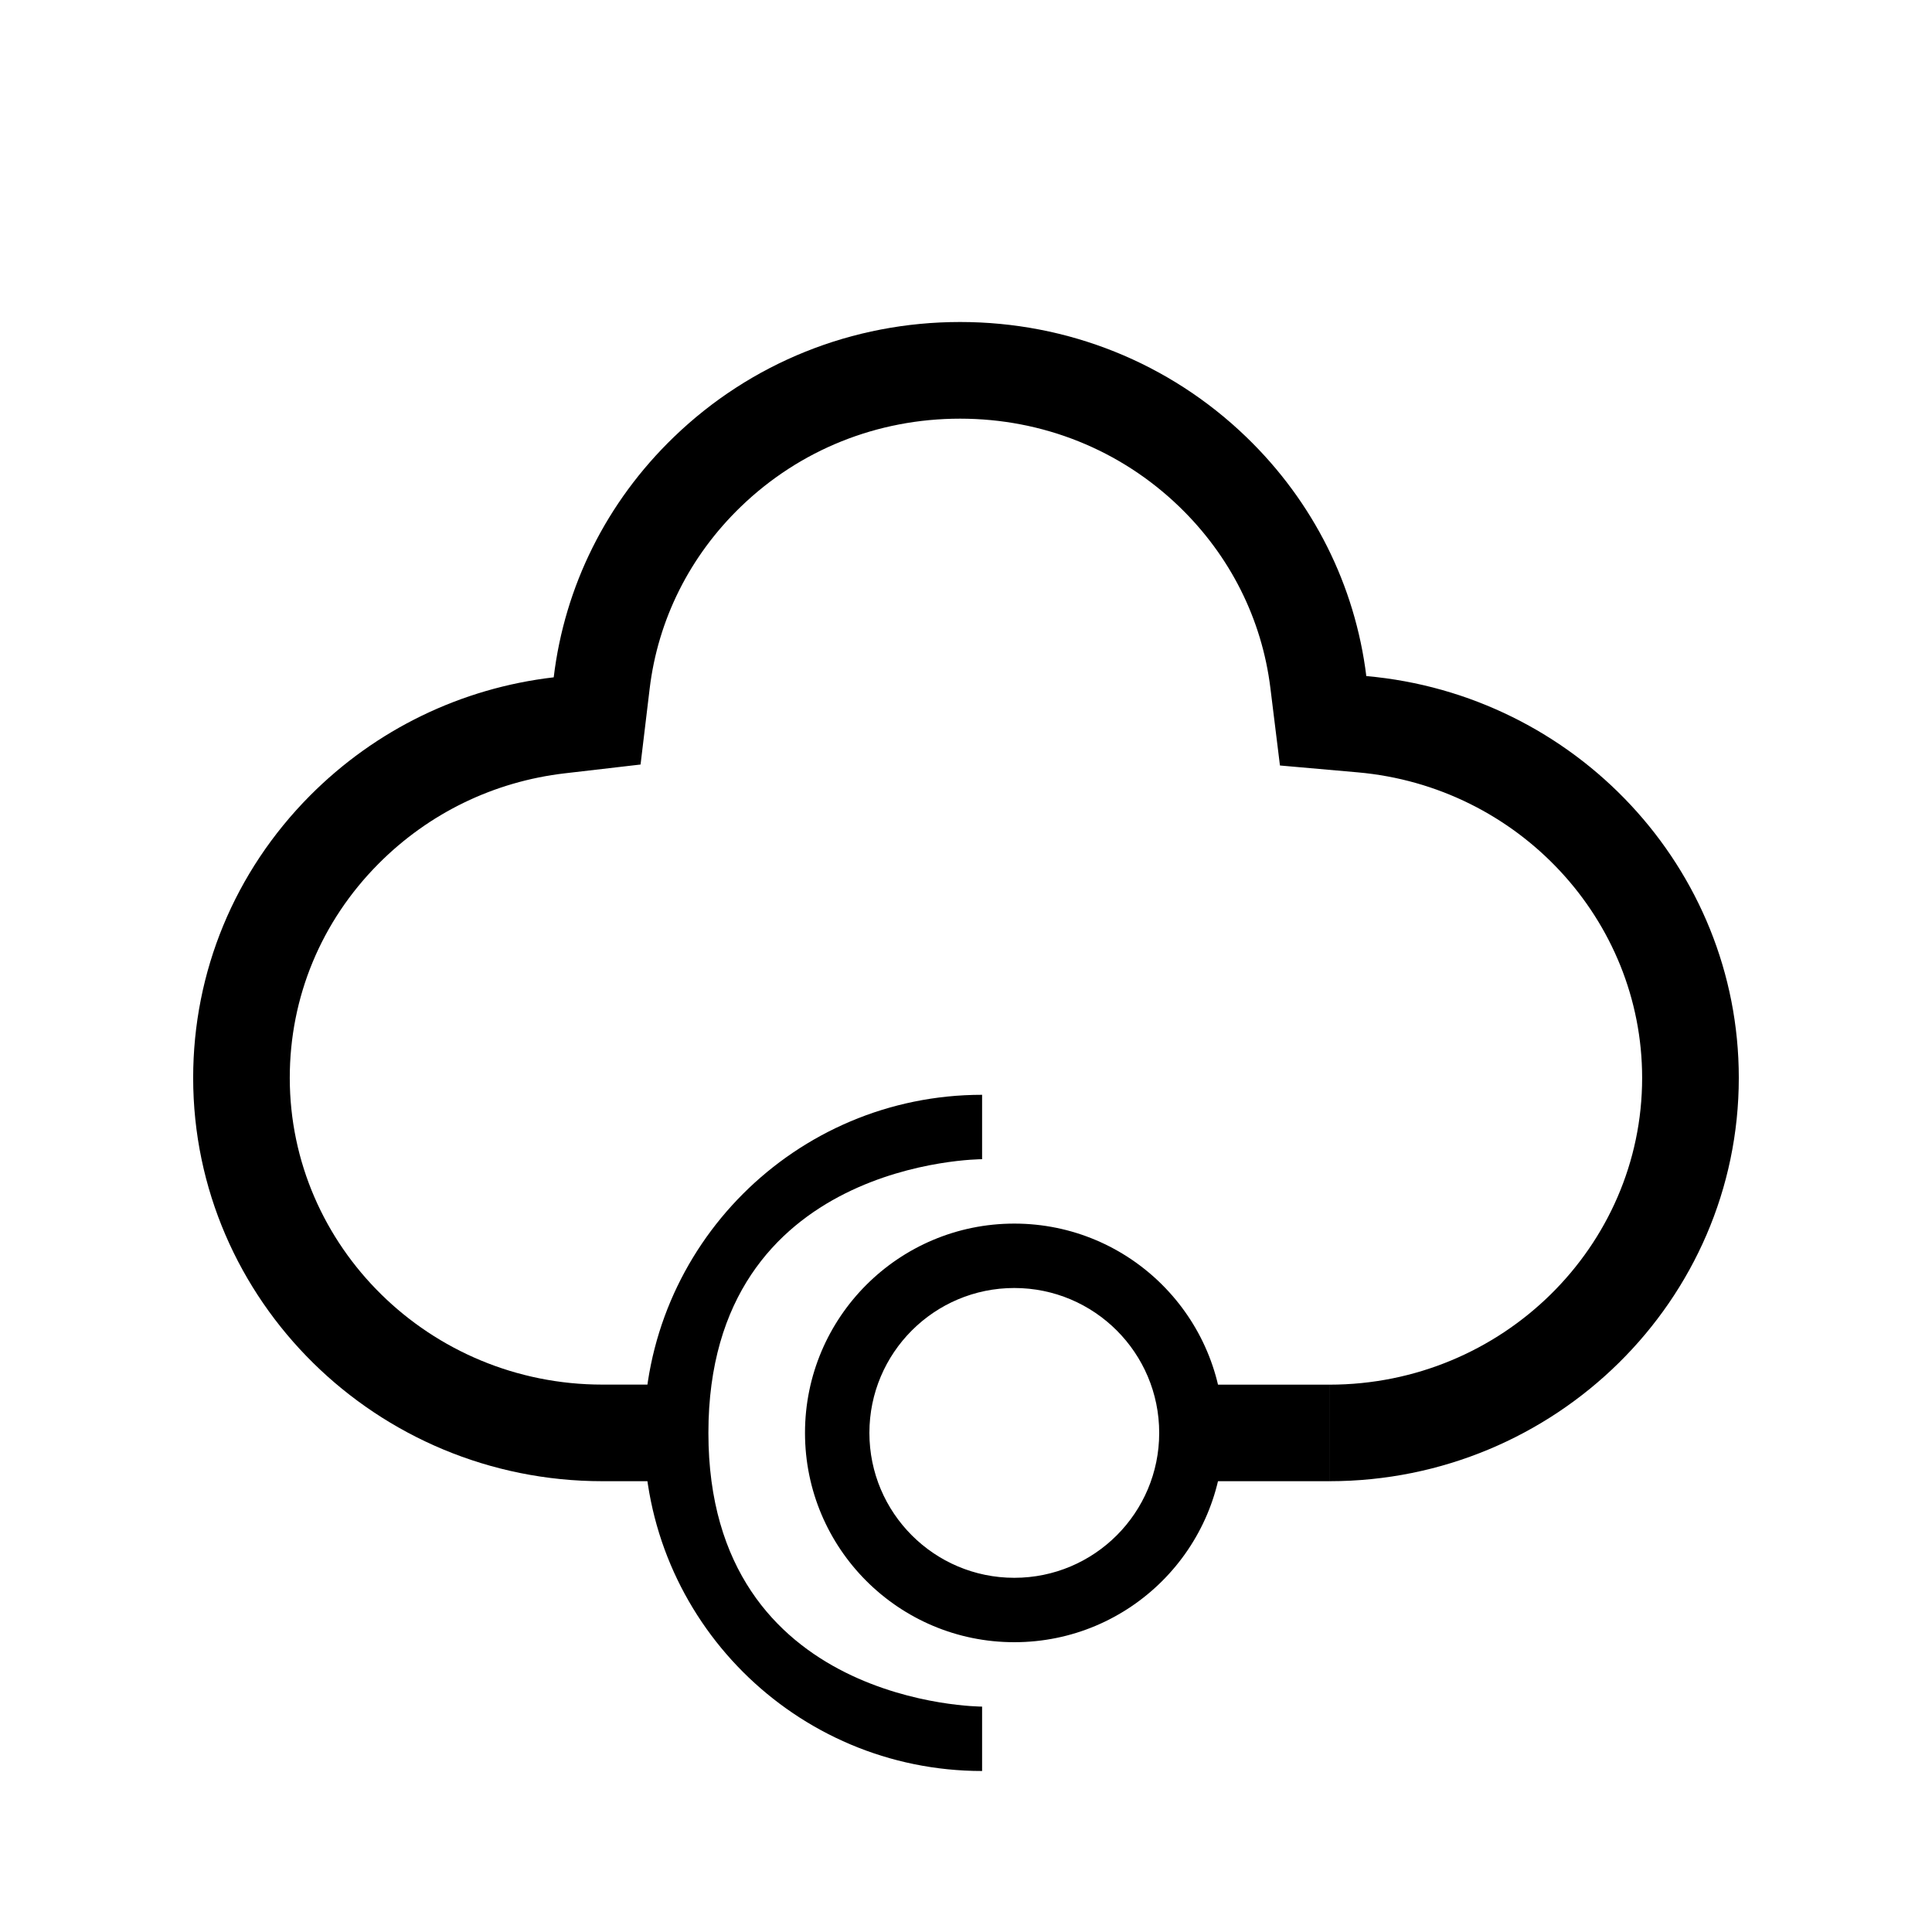
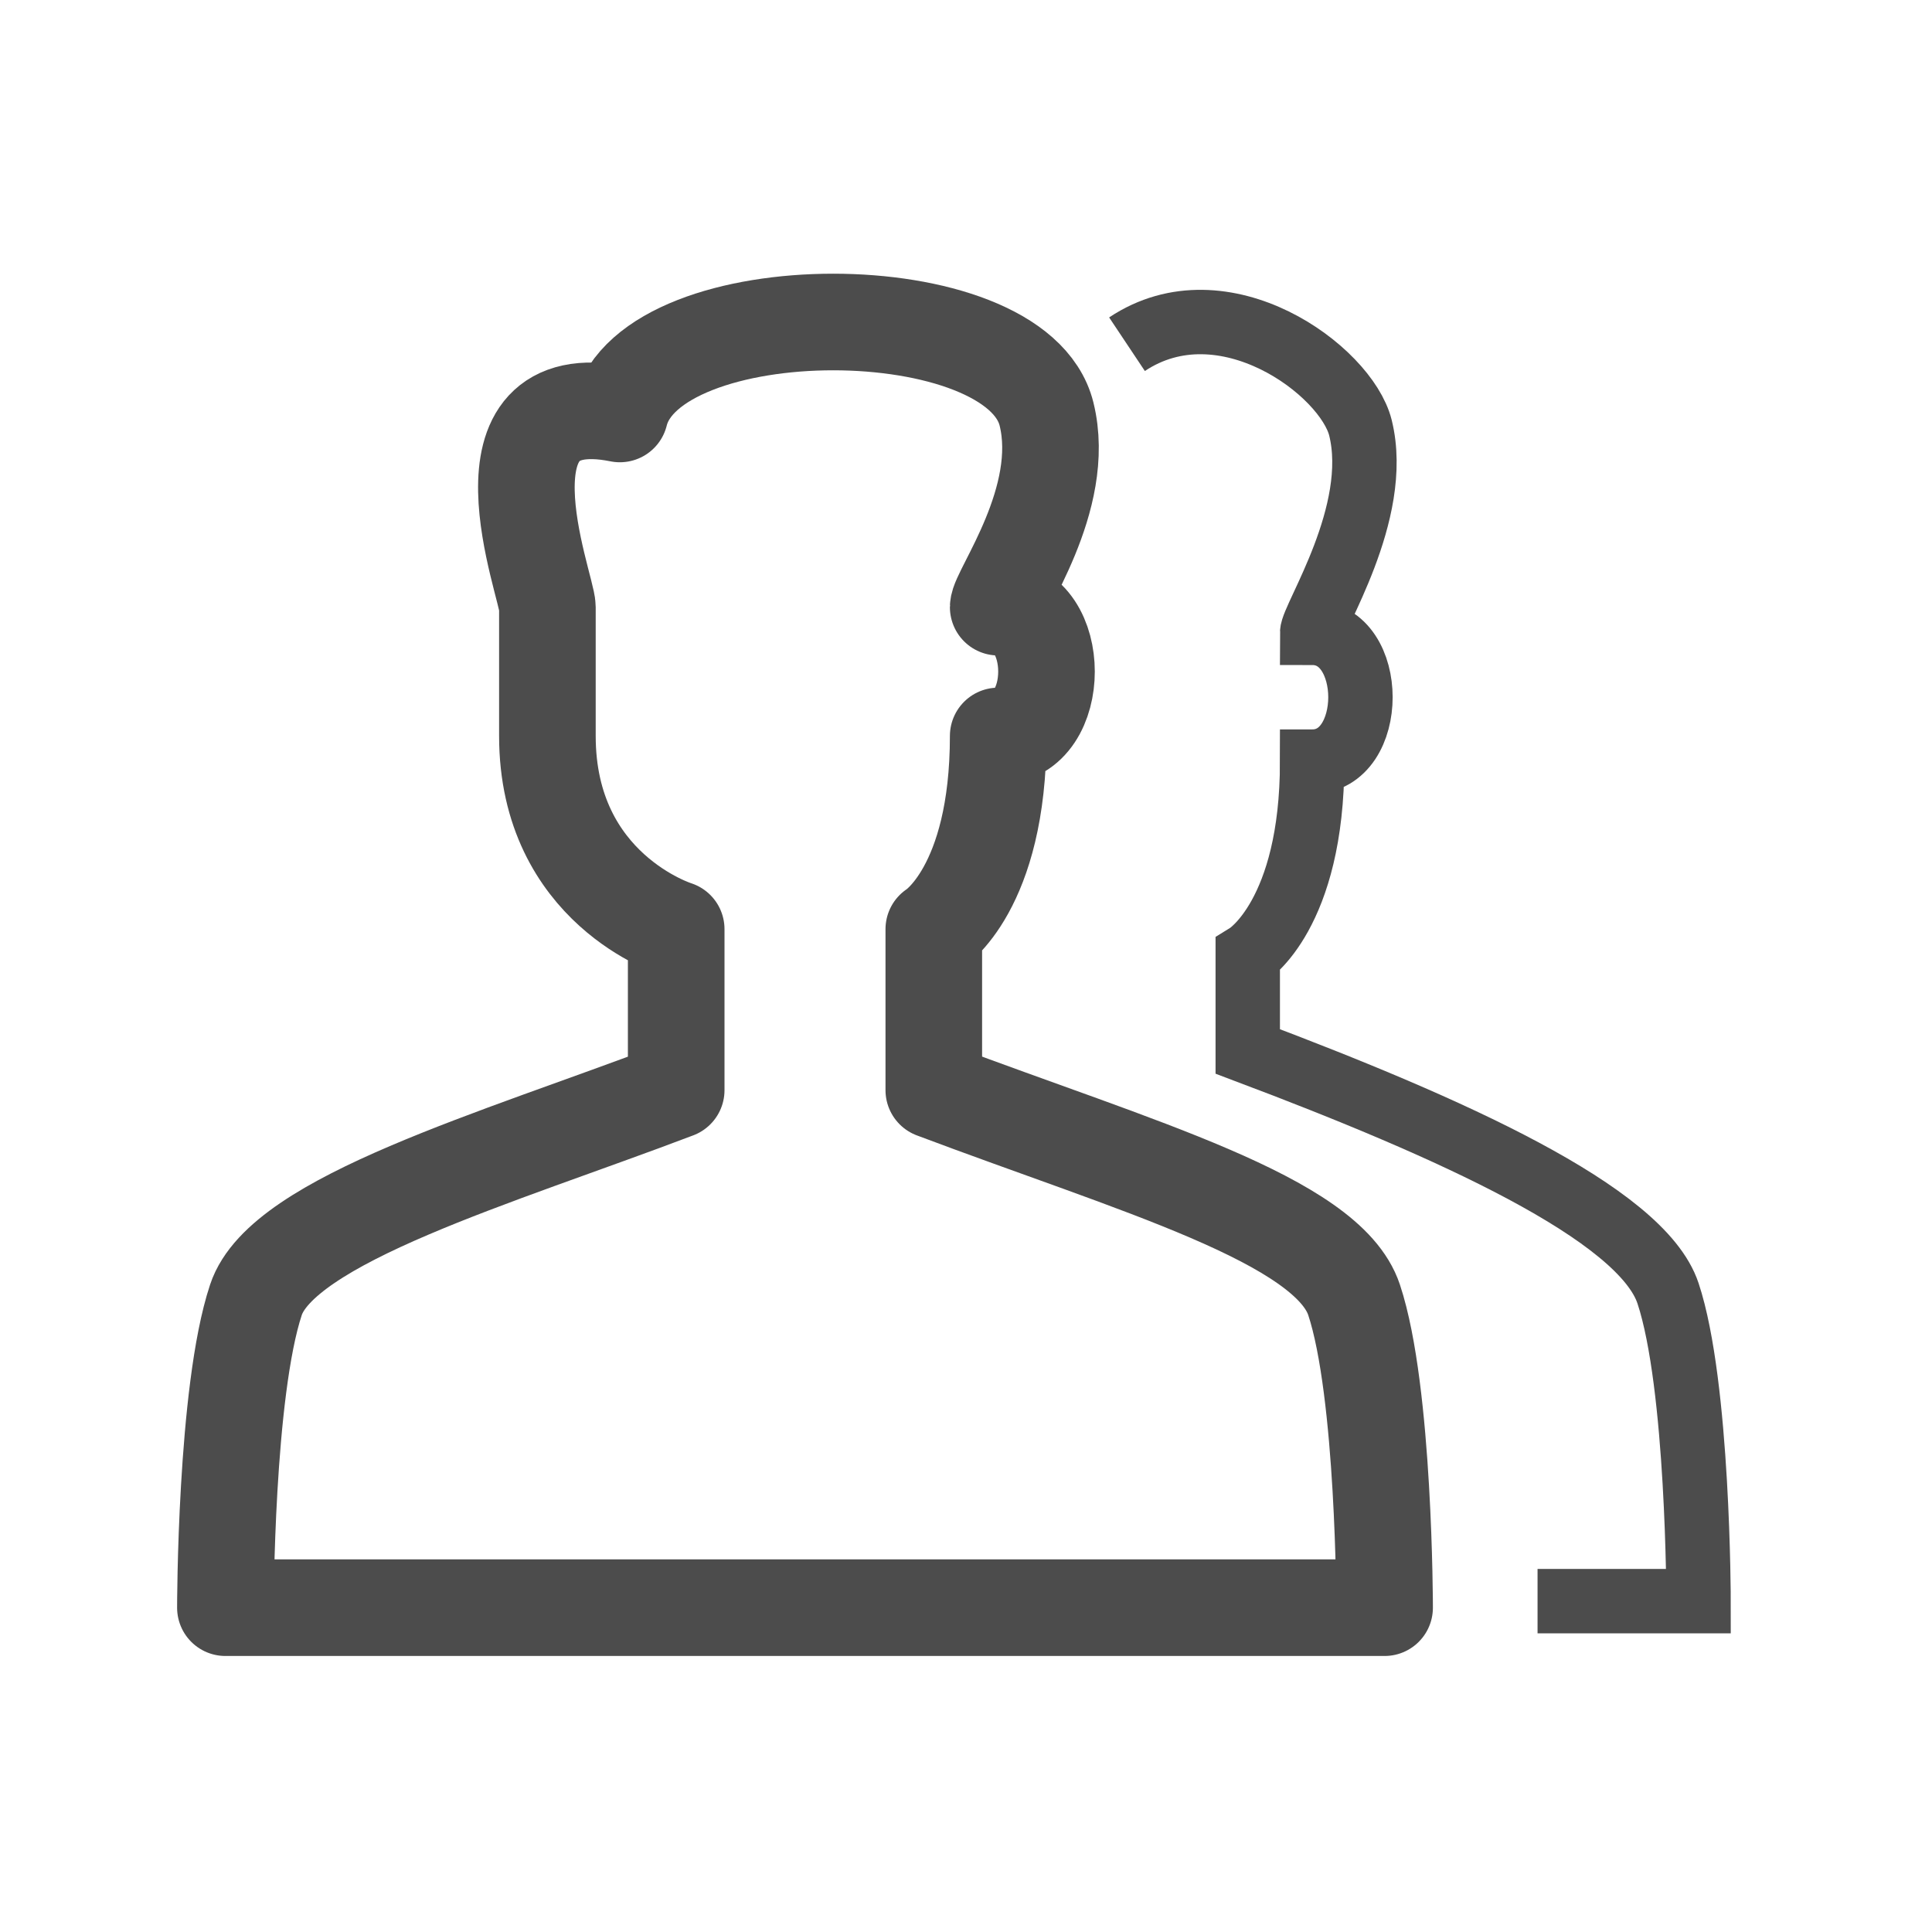
<svg xmlns="http://www.w3.org/2000/svg" width="60" height="60" viewBox="0 0 60 60">
-   <path d="M37 46h4.289v-3h.001v3c7.007-.001 12.71-5.62 12.71-12.527 0-6.528-5.093-11.905-11.568-12.477-.348-2.814-1.644-5.415-3.728-7.425-2.39-2.305-5.546-3.571-8.888-3.571-3.343 0-6.499 1.267-8.888 3.572-2.092 2.018-3.393 4.634-3.732 7.463-2.87.334-5.523 1.616-7.572 3.677-2.338 2.355-3.625 5.466-3.625 8.761 0 6.908 5.7 12.527 12.71 12.527h2.29v-3h-2.29c-5.362 0-9.71-4.286-9.71-9.527 0-2.502.973-4.854 2.754-6.646 1.564-1.574 3.587-2.555 5.789-2.811l2.351-.273.282-2.35c.257-2.149 1.245-4.126 2.835-5.66 1.828-1.764 4.236-2.731 6.805-2.731 2.568 0 4.978.968 6.805 2.73 1.583 1.527 2.569 3.494 2.833 5.634l.297 2.407 2.416.213c4.98.44 8.832 4.568 8.832 9.49 0 5.239-4.35 9.526-9.711 9.526v3h.001v-3h-4.29v3l.002-.002z" />
-   <path d="M22 44.5c0-8.5 8.5-8.5 8.5-8.5v-2c-5.799 0-10.5 4.701-10.5 10.5s4.701 10.5 10.5 10.5v-2s-8.5 0-8.5-8.5zM31.5 38c-3.59 0-6.5 2.91-6.5 6.5s2.91 6.5 6.5 6.5 6.5-2.91 6.5-6.5-2.91-6.5-6.5-6.5zm0 11c-2.485 0-4.5-2.016-4.5-4.5s2.015-4.5 4.5-4.5c2.484 0 4.5 2.016 4.5 4.5s-2.016 4.5-4.5 4.5z" />
+   <g stroke="#000" fill="none" fill-rule="evenodd" opacity=".7">
+     <path d="M24.994 49.928H43s0-6.704-.948-9.56C41.226 37.88 35.26 36.216 29 33.856v-5s2-1.238 2-6c2 0 2-4 0-4 0-.47 2.156-3.356 1.5-6-.948-3.808-12.302-3.808-13.25 0-4.738-.952-2.25 5.362-2.25 6v4c0 4.762 4 6 4 6v5c-5.556 2.112-12.228 4.024-13.052 6.512C7 43.224 7 49.928 7 49.928h17.994z" stroke-width="3" stroke-linejoin="round" />
+     <path d="M47.75 49.725h5s0-6.704-.948-9.56c-.826-2.488-6.792-5.152-13.052-7.512v-3s2-1.238 2-6c2 0 2-4 0-4 0-.47 2.156-3.722 1.5-6.368C41.806 11.505 38 8.69 35 10.69" stroke-width="2" />
+   </g>
</svg>
